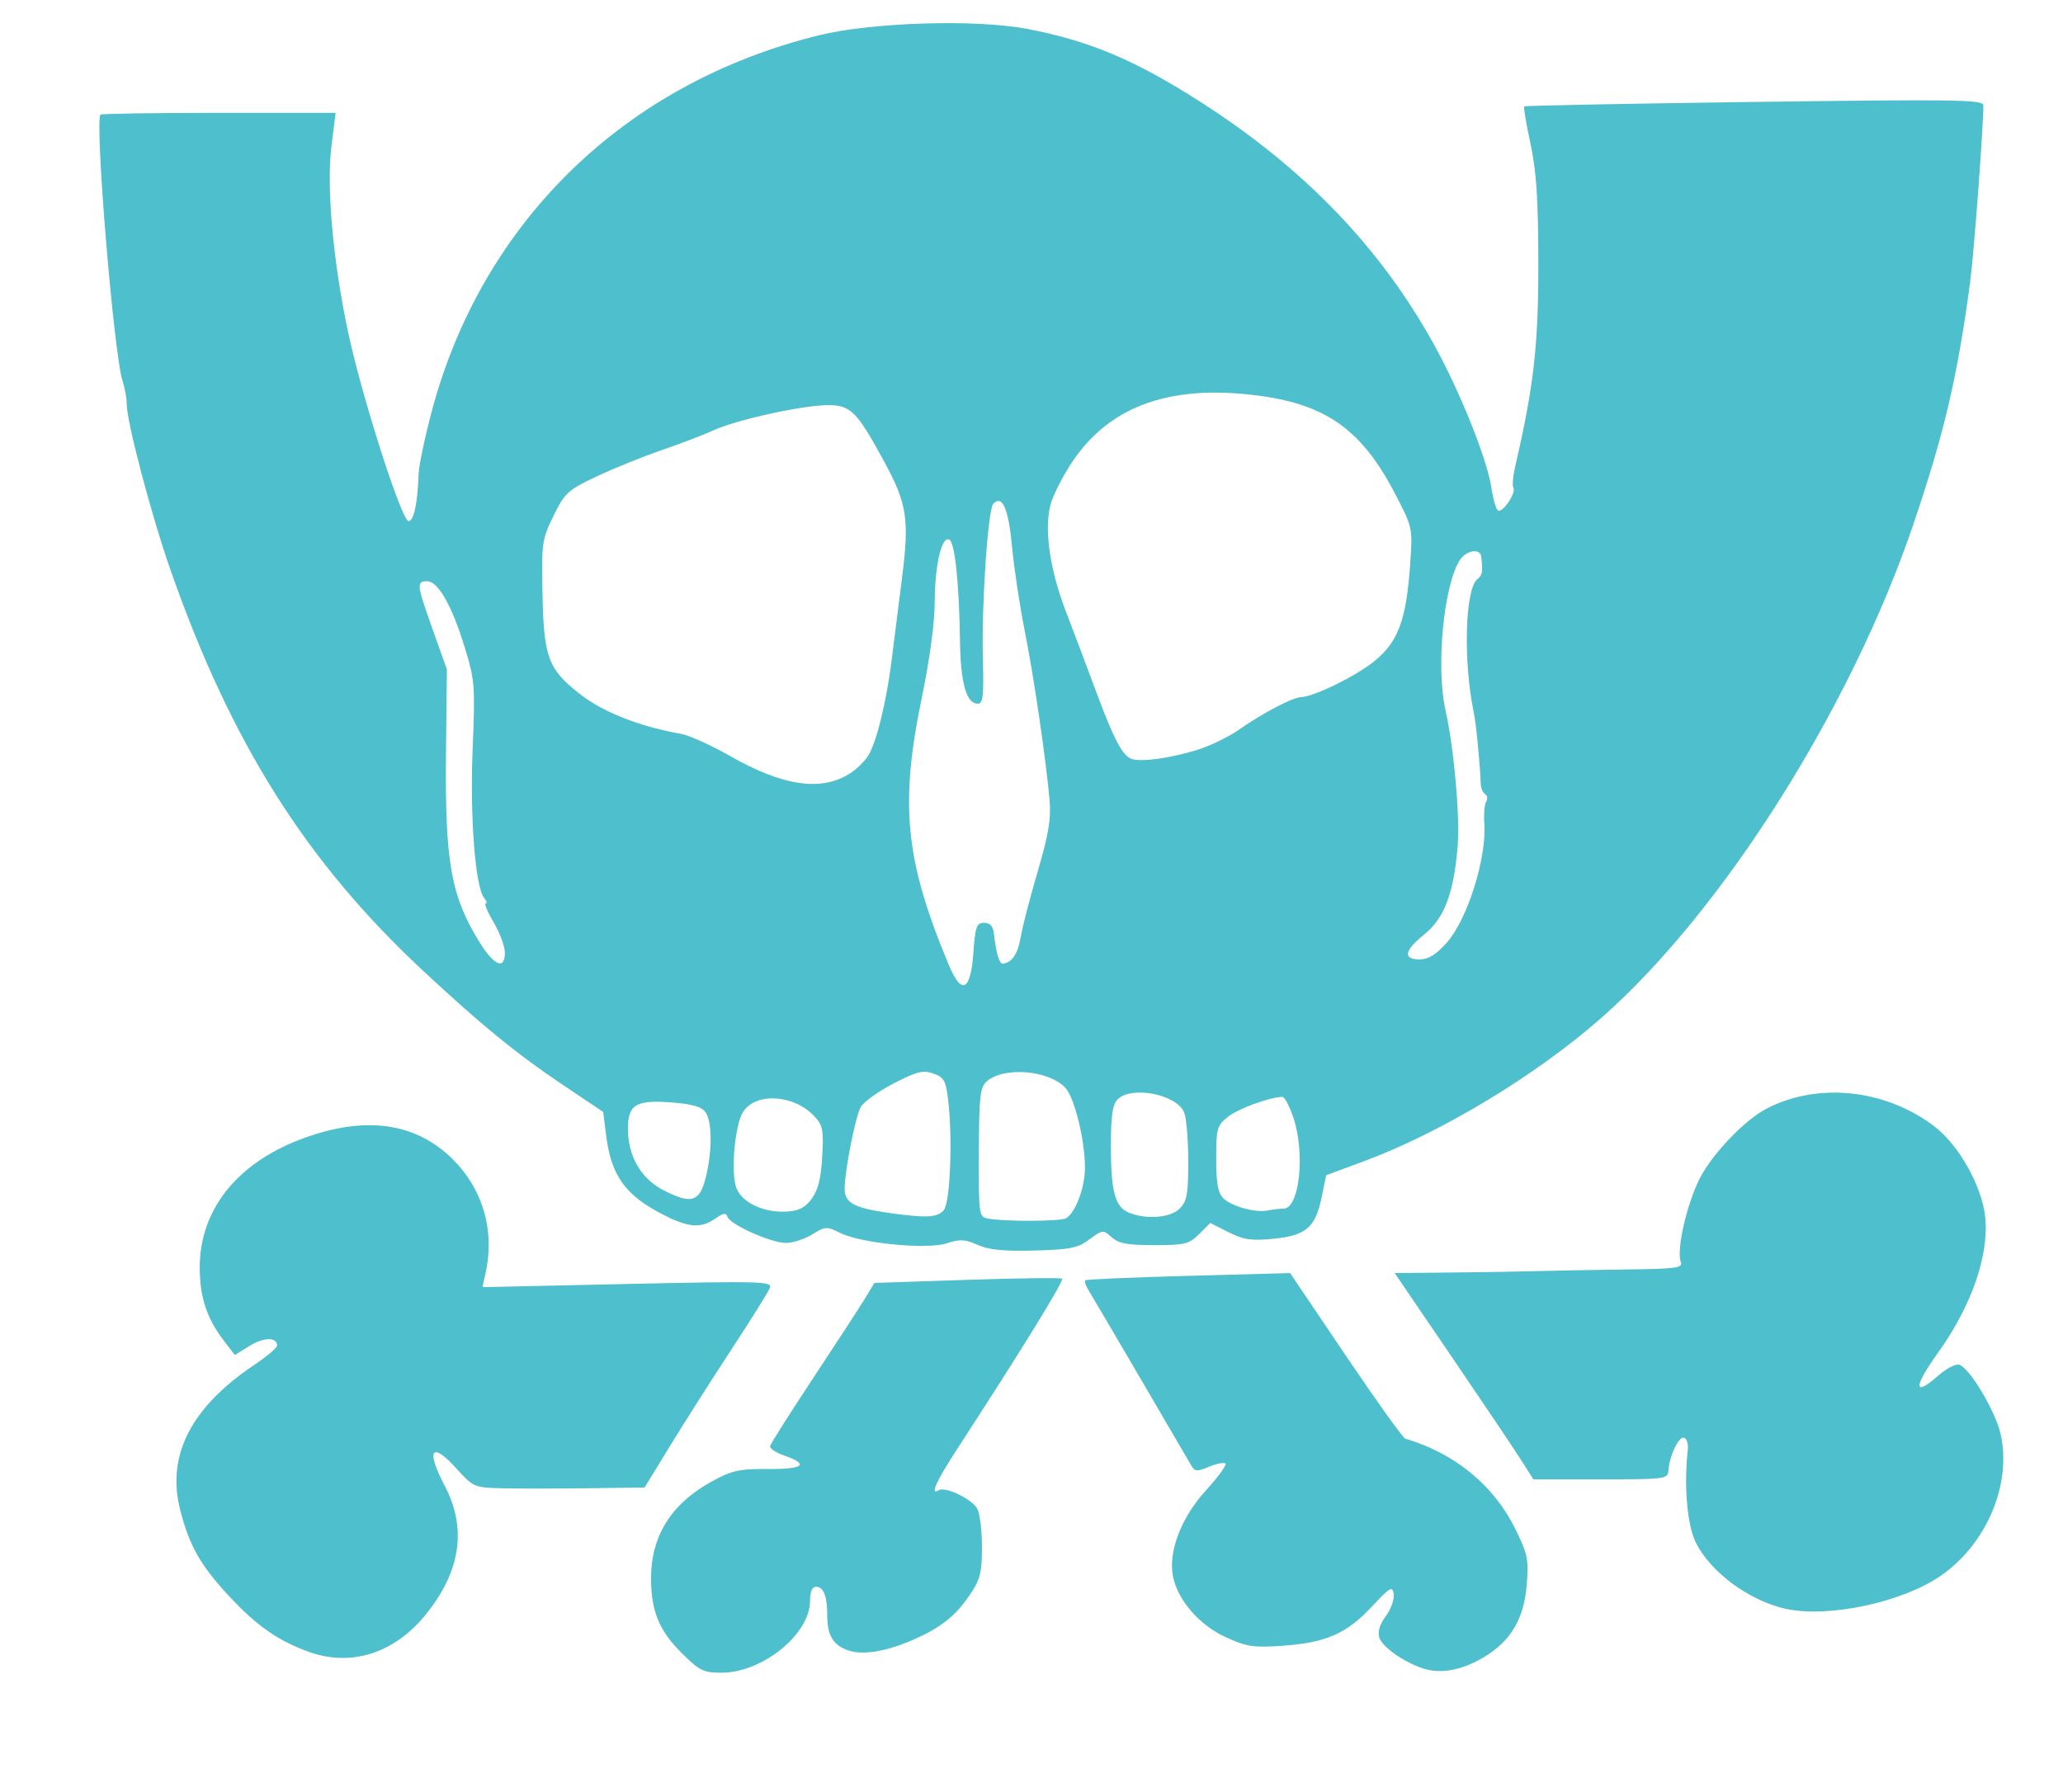
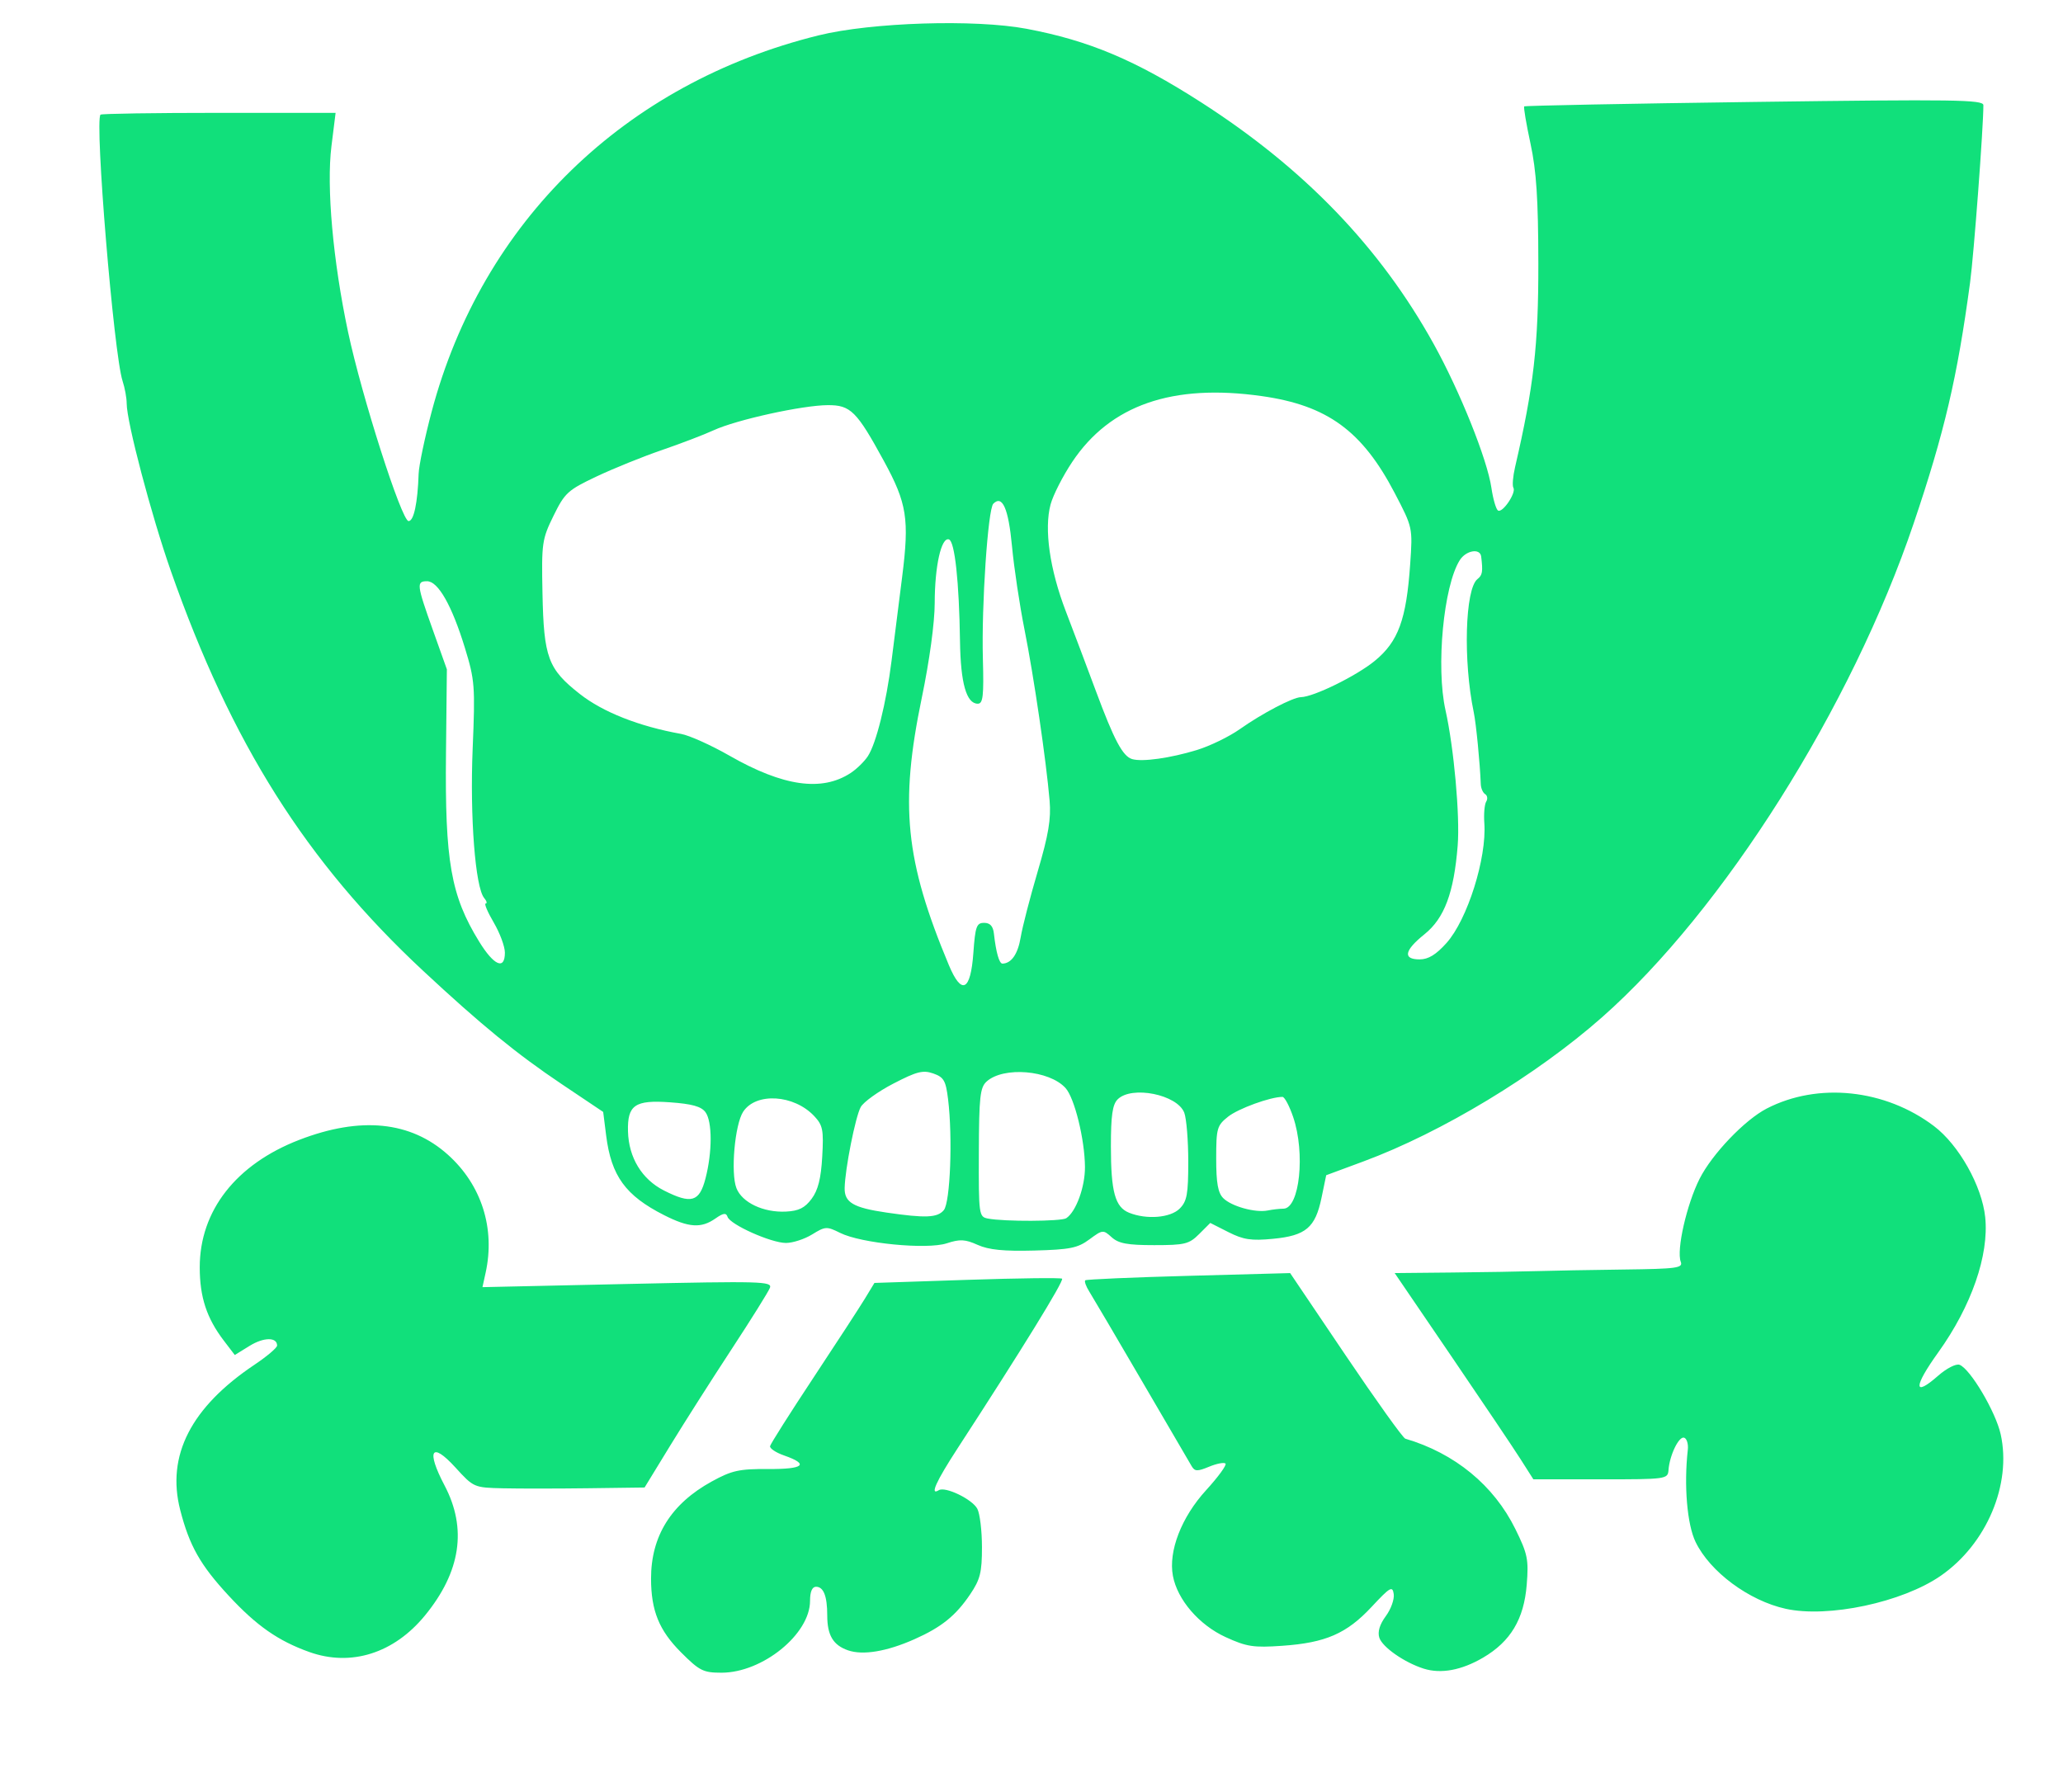
<svg xmlns="http://www.w3.org/2000/svg" id="svg2440" width="480" height="417" version="1.0">
  <defs id="defs2443">
    </defs>
-   <path style="fill:#00a4b7;fill-opacity:0.698" d="M 158.444,384.512 C 153.35,379.411 151.489,374.834 151.48,367.378 C 151.467,357.459 156.163,349.945 165.615,344.757 C 170.283,342.195 171.977,341.822 178.749,341.862 C 187.043,341.912 188.362,340.774 182.414,338.7 C 180.522,338.041 179.064,337.066 179.173,336.535 C 179.282,336.004 183.807,328.862 189.228,320.665 C 194.649,312.468 200.068,304.141 201.27,302.159 L 203.455,298.557 L 225.061,297.839 C 236.944,297.444 246.869,297.323 247.115,297.569 C 247.606,298.061 237.7,314.149 222.834,337.002 C 217.773,344.783 216.269,348.125 218.43,346.789 C 219.935,345.859 226.199,348.88 227.394,351.111 C 227.988,352.222 228.474,356.242 228.474,360.046 C 228.474,365.936 228.067,367.564 225.724,371.032 C 222.366,376.004 219.055,378.671 212.772,381.467 C 206.329,384.333 200.77,385.261 197.298,384.051 C 193.835,382.843 192.474,380.547 192.474,375.909 C 192.474,371.441 191.62,369.262 189.867,369.262 C 188.96,369.262 188.474,370.405 188.474,372.539 C 188.474,380.29 177.42,389.262 167.871,389.262 C 163.617,389.262 162.754,388.827 158.444,384.512 z M 331.238,388.311 C 326.744,386.884 321.622,383.303 320.922,381.098 C 320.493,379.746 321.015,378.022 322.434,376.102 C 323.626,374.49 324.457,372.179 324.281,370.966 C 323.996,368.997 323.447,369.314 319.14,373.934 C 313.332,380.166 308.453,382.294 298.356,382.998 C 291.651,383.466 290.072,383.224 285.176,380.983 C 278.991,378.151 273.946,372.291 272.902,366.728 C 271.823,360.977 274.883,353.07 280.613,346.8 C 283.432,343.716 285.468,340.923 285.138,340.593 C 284.808,340.263 283.095,340.591 281.33,341.321 C 278.601,342.452 277.994,342.434 277.269,341.206 C 276.8,340.412 271.558,331.437 265.621,321.262 C 259.684,311.087 254.202,301.77 253.438,300.557 C 252.675,299.345 252.258,298.17 252.512,297.946 C 252.766,297.723 263.595,297.253 276.576,296.903 L 300.177,296.266 L 313.076,315.386 C 320.17,325.903 326.424,334.639 326.974,334.801 C 338.482,338.181 347.57,345.649 352.594,355.852 C 355.433,361.621 355.696,362.912 355.224,368.792 C 354.581,376.802 351.464,382.012 345.072,385.757 C 340.044,388.704 335.258,389.587 331.238,388.311 z M 71.974,384.448 C 64.713,381.852 59.689,378.341 53.186,371.317 C 46.6,364.204 44.058,359.701 41.924,351.372 C 38.685,338.73 44.444,327.484 59.224,317.584 C 62.112,315.65 64.474,313.647 64.474,313.133 C 64.474,311.134 61.366,311.166 58.076,313.199 L 54.628,315.33 L 52.082,311.992 C 48.084,306.751 46.474,301.849 46.474,294.921 C 46.474,281.749 54.92,270.935 69.641,265.258 C 83.919,259.752 95.545,260.924 104.245,268.746 C 112.04,275.754 115.26,285.857 112.99,296.189 L 112.255,299.539 L 146.011,298.798 C 177.063,298.117 179.716,298.189 179.138,299.697 C 178.792,300.598 174.758,307.057 170.174,314.049 C 165.59,321.041 159.17,331.127 155.907,336.463 L 149.974,346.164 L 136.974,346.336 C 129.824,346.43 120.883,346.437 117.106,346.351 C 110.264,346.194 110.221,346.176 105.939,341.478 C 100.368,335.366 99.114,337.474 103.435,345.687 C 108.716,355.726 107.199,365.789 98.875,375.949 C 91.658,384.756 81.667,387.912 71.974,384.448 z M 415.474,374.387 C 406.916,372.494 397.876,365.789 394.512,358.84 C 392.535,354.757 391.772,345.682 392.705,337.363 C 392.853,336.044 392.473,334.789 391.861,334.575 C 390.646,334.151 388.473,338.623 388.212,342.087 C 388.052,344.22 387.75,344.262 372.411,344.262 L 356.773,344.262 L 353.75,339.512 C 352.087,336.899 344.826,326.099 337.615,315.512 L 324.502,296.262 L 337.738,296.133 C 345.018,296.062 353.899,295.915 357.474,295.807 C 361.049,295.699 370.21,295.532 377.831,295.436 C 390.199,295.281 391.621,295.086 391.061,293.628 C 390.023,290.923 392.443,280.266 395.447,274.315 C 398.351,268.563 405.941,260.622 411.067,257.974 C 422.992,251.812 438.602,253.449 449.974,262.054 C 455.774,266.442 461.148,275.999 461.9,283.262 C 462.814,292.102 458.696,303.955 450.966,314.729 C 445.186,322.785 445.164,325.229 450.917,320.178 C 452.913,318.425 455.12,317.296 455.935,317.608 C 458.436,318.568 464.332,328.528 465.497,333.762 C 468.096,345.432 462.224,359.312 451.563,366.7 C 442.628,372.892 425.351,376.572 415.474,374.387 z M 227.474,289.702 C 224.563,288.392 223.353,288.33 220.282,289.335 C 215.669,290.845 200.364,289.351 195.479,286.914 C 192.366,285.361 192.02,285.38 188.965,287.268 C 187.19,288.364 184.441,289.257 182.856,289.252 C 179.391,289.24 169.881,284.983 169.278,283.174 C 168.948,282.183 168.293,282.275 166.439,283.574 C 163.138,285.886 160.262,285.695 154.515,282.782 C 145.542,278.235 142.222,273.674 141.036,264.262 L 140.343,258.762 L 130.658,252.265 C 120.235,245.272 111.895,238.452 98.474,225.946 C 71.241,200.568 53.825,172.968 39.761,132.899 C 35.207,119.923 29.474,98.181 29.474,93.885 C 29.474,92.606 29.044,90.256 28.519,88.661 C 26.479,82.47 21.977,28.093 23.387,26.682 C 23.618,26.451 36.02,26.262 50.946,26.262 L 78.085,26.262 L 77.119,34.012 C 75.934,43.512 77.472,60.711 80.985,77.262 C 84.158,92.207 93.455,121.262 95.065,121.262 C 96.283,121.262 97.173,117.074 97.403,110.262 C 97.468,108.337 98.837,101.812 100.445,95.762 C 112.18,51.624 145.355,19.368 190.474,8.228 C 202.739,5.2 226.868,4.437 238.849,6.698 C 253.379,9.44 264.15,13.979 279.474,23.816 C 303.475,39.222 321.105,57.544 333.571,80.035 C 339.687,91.07 346.037,106.895 347.008,113.524 C 347.391,116.143 348.083,118.52 348.546,118.806 C 349.599,119.457 352.836,114.655 352.122,113.501 C 351.833,113.034 352.008,110.876 352.511,108.707 C 356.863,89.936 357.953,80.38 357.926,61.262 C 357.906,46.346 357.477,39.803 356.104,33.428 C 355.116,28.845 354.458,24.945 354.641,24.763 C 354.824,24.581 378.937,24.112 408.224,23.72 C 454.758,23.098 461.474,23.194 461.474,24.48 C 461.474,29.728 459.268,59.149 458.379,65.762 C 455.417,87.787 452.408,100.636 445.268,121.762 C 430.821,164.502 400.972,211.824 372.744,236.737 C 357.488,250.203 335.431,263.534 317.271,270.266 L 308.568,273.492 L 307.474,278.765 C 306.035,285.694 303.826,287.559 296.191,288.289 C 291.128,288.773 289.31,288.501 285.823,286.736 L 281.595,284.595 L 279.01,287.178 C 276.667,289.518 275.682,289.762 268.553,289.762 C 262.32,289.762 260.261,289.38 258.655,287.926 C 256.68,286.138 256.543,286.151 253.47,288.426 C 250.751,290.438 248.971,290.797 240.643,291.019 C 233.542,291.208 230.045,290.858 227.474,289.702 z M 248.085,283.496 C 250.364,281.989 252.473,276.206 252.439,271.561 C 252.391,265.166 250.017,255.519 247.921,253.203 C 244.137,249.022 233.476,248.141 229.558,251.686 C 228.031,253.067 227.791,255.266 227.747,268.216 C 227.698,282.697 227.762,283.165 229.835,283.571 C 233.613,284.31 246.937,284.256 248.085,283.496 z M 219.602,281.609 C 221.1,279.805 221.679,264.65 220.587,255.783 C 220.055,251.464 219.6,250.673 217.146,249.813 C 214.758,248.975 213.314,249.342 207.864,252.167 C 204.314,254.008 200.893,256.469 200.26,257.638 C 199.016,259.935 196.612,272.067 196.527,276.477 C 196.462,279.826 198.548,281.051 206.226,282.176 C 215.363,283.514 218.117,283.398 219.602,281.609 z M 274.474,281.262 C 276.176,279.56 276.474,277.928 276.474,270.327 C 276.474,265.413 276.056,260.293 275.546,258.95 C 273.935,254.712 263.304,252.575 260.046,255.833 C 258.841,257.038 258.474,259.589 258.474,266.768 C 258.474,277.366 259.447,280.914 262.71,282.225 C 266.787,283.863 272.326,283.41 274.474,281.262 z M 188.843,278.98 C 190.342,276.965 191.022,274.26 191.31,269.168 C 191.662,262.936 191.45,261.865 189.444,259.729 C 184.726,254.707 175.895,254.163 172.916,258.711 C 170.968,261.684 169.972,272.973 171.346,276.496 C 172.658,279.858 177.633,282.213 182.874,281.954 C 185.849,281.808 187.265,281.102 188.843,278.98 z M 298.626,281.275 C 302.384,281.244 303.746,268.35 300.88,259.94 C 300.004,257.367 298.885,255.262 298.395,255.262 C 295.579,255.262 288.101,257.985 285.734,259.872 C 283.159,261.925 282.974,262.577 282.974,269.629 C 282.974,275.297 283.384,277.596 284.614,278.827 C 286.522,280.739 292.09,282.28 294.974,281.695 C 296.074,281.472 297.718,281.283 298.626,281.275 z M 164.144,274.262 C 165.744,268.105 165.746,261.016 164.149,258.832 C 163.166,257.487 161.032,256.892 155.87,256.522 C 147.716,255.939 145.953,257.162 146.114,263.29 C 146.274,269.388 149.348,274.445 154.474,277.04 C 160.848,280.268 162.723,279.729 164.144,274.262 z M 226.474,221.753 C 226.915,215.595 227.213,214.762 228.974,214.762 C 230.366,214.762 231.059,215.522 231.254,217.262 C 231.745,221.644 232.491,224.262 233.243,224.246 C 235.324,224.203 236.835,222.019 237.484,218.114 C 237.882,215.72 239.665,208.824 241.445,202.79 C 243.959,194.269 244.577,190.583 244.211,186.29 C 243.418,176.989 240.53,157.32 238.365,146.476 C 237.236,140.819 235.927,132.088 235.457,127.074 C 234.636,118.322 233.222,115.114 231.116,117.22 C 229.861,118.475 228.35,140.906 228.687,153.262 C 228.925,161.965 228.723,163.762 227.504,163.762 C 224.863,163.762 223.507,159.013 223.365,149.262 C 223.161,135.309 222.148,125.976 220.788,125.528 C 219.009,124.942 217.486,131.764 217.48,140.348 C 217.476,144.874 216.267,153.75 214.482,162.348 C 209.295,187.337 210.595,200.228 220.757,224.558 C 223.741,231.703 225.836,230.676 226.474,221.753 z M 117.474,221.69 C 117.474,220.275 116.306,217.125 114.879,214.69 C 113.452,212.254 112.607,210.262 113.002,210.262 C 113.396,210.262 113.239,209.683 112.651,208.975 C 110.58,206.479 109.315,190.091 109.973,174.262 C 110.58,159.659 110.475,158.299 108.167,150.762 C 105.157,140.934 101.94,135.262 99.375,135.262 C 96.846,135.262 96.934,136.009 100.724,146.643 L 103.974,155.762 L 103.769,175.262 C 103.504,200.473 104.902,208.427 111.48,219.117 C 114.934,224.73 117.474,225.82 117.474,221.69 z M 336.56,219.448 C 341.419,214.021 345.946,199.674 345.36,191.559 C 345.207,189.44 345.402,187.187 345.794,186.553 C 346.186,185.919 346.078,185.135 345.554,184.811 C 345.03,184.487 344.571,183.444 344.534,182.492 C 344.342,177.526 343.45,168.398 342.899,165.762 C 340.407,153.826 340.874,137.044 343.762,134.762 C 344.925,133.843 345.057,133.042 344.627,129.512 C 344.381,127.496 341.071,128.077 339.627,130.389 C 335.867,136.41 334.083,155.242 336.323,165.262 C 338.286,174.037 339.711,189.859 339.162,196.762 C 338.286,207.764 336.071,213.688 331.442,217.408 C 326.732,221.193 326.332,223.262 330.31,223.262 C 332.332,223.262 334.126,222.167 336.56,219.448 z M 197.92,179.89 C 199.309,178.979 201.11,177.222 201.92,175.984 C 203.871,173.007 206.196,163.647 207.44,153.762 C 207.994,149.362 209.101,140.587 209.902,134.262 C 211.607,120.786 211.031,117.133 205.646,107.262 C 199.324,95.671 197.904,94.259 192.606,94.283 C 186.694,94.311 171.355,97.686 166.052,100.126 C 163.809,101.159 158.374,103.237 153.974,104.746 C 149.574,106.255 142.742,109.019 138.791,110.889 C 132.111,114.051 131.41,114.691 128.791,120.026 C 126.11,125.486 125.986,126.352 126.219,138.032 C 126.519,153.035 127.5,155.683 134.92,161.507 C 140.304,165.732 148.681,169.035 158.474,170.793 C 160.399,171.139 165.472,173.422 169.746,175.868 C 182.218,183.003 191.209,184.286 197.92,179.89 z M 278.474,174.541 C 281.499,173.616 285.999,171.429 288.474,169.68 C 293.664,166.014 300.807,162.273 302.684,162.238 C 305.653,162.183 315.586,157.304 319.862,153.8 C 325.35,149.303 327.218,144.197 328.109,131.262 C 328.694,122.763 328.694,122.761 324.52,114.762 C 316.953,100.261 308.839,94.338 293.576,92.177 C 272.774,89.232 258.32,94.253 249.477,107.496 C 247.29,110.771 245.024,115.221 244.441,117.385 C 242.9,123.107 244.238,132.493 247.987,142.262 C 249.781,146.937 252.921,155.262 254.963,160.762 C 259.231,172.253 261.225,176 263.419,176.653 C 265.754,177.347 272.297,176.429 278.474,174.541 z" id="path2451" />
+   <path style="fill:#11e07b;fill-opacity:1" d="M 158.444,384.512 C 153.35,379.411 151.489,374.834 151.48,367.378 C 151.467,357.459 156.163,349.945 165.615,344.757 C 170.283,342.195 171.977,341.822 178.749,341.862 C 187.043,341.912 188.362,340.774 182.414,338.7 C 180.522,338.041 179.064,337.066 179.173,336.535 C 179.282,336.004 183.807,328.862 189.228,320.665 C 194.649,312.468 200.068,304.141 201.27,302.159 L 203.455,298.557 L 225.061,297.839 C 236.944,297.444 246.869,297.323 247.115,297.569 C 247.606,298.061 237.7,314.149 222.834,337.002 C 217.773,344.783 216.269,348.125 218.43,346.789 C 219.935,345.859 226.199,348.88 227.394,351.111 C 227.988,352.222 228.474,356.242 228.474,360.046 C 228.474,365.936 228.067,367.564 225.724,371.032 C 222.366,376.004 219.055,378.671 212.772,381.467 C 206.329,384.333 200.77,385.261 197.298,384.051 C 193.835,382.843 192.474,380.547 192.474,375.909 C 192.474,371.441 191.62,369.262 189.867,369.262 C 188.96,369.262 188.474,370.405 188.474,372.539 C 188.474,380.29 177.42,389.262 167.871,389.262 C 163.617,389.262 162.754,388.827 158.444,384.512 z M 331.238,388.311 C 326.744,386.884 321.622,383.303 320.922,381.098 C 320.493,379.746 321.015,378.022 322.434,376.102 C 323.626,374.49 324.457,372.179 324.281,370.966 C 323.996,368.997 323.447,369.314 319.14,373.934 C 313.332,380.166 308.453,382.294 298.356,382.998 C 291.651,383.466 290.072,383.224 285.176,380.983 C 278.991,378.151 273.946,372.291 272.902,366.728 C 271.823,360.977 274.883,353.07 280.613,346.8 C 283.432,343.716 285.468,340.923 285.138,340.593 C 284.808,340.263 283.095,340.591 281.33,341.321 C 278.601,342.452 277.994,342.434 277.269,341.206 C 276.8,340.412 271.558,331.437 265.621,321.262 C 259.684,311.087 254.202,301.77 253.438,300.557 C 252.675,299.345 252.258,298.17 252.512,297.946 C 252.766,297.723 263.595,297.253 276.576,296.903 L 300.177,296.266 L 313.076,315.386 C 320.17,325.903 326.424,334.639 326.974,334.801 C 338.482,338.181 347.57,345.649 352.594,355.852 C 355.433,361.621 355.696,362.912 355.224,368.792 C 354.581,376.802 351.464,382.012 345.072,385.757 C 340.044,388.704 335.258,389.587 331.238,388.311 z M 71.974,384.448 C 64.713,381.852 59.689,378.341 53.186,371.317 C 46.6,364.204 44.058,359.701 41.924,351.372 C 38.685,338.73 44.444,327.484 59.224,317.584 C 62.112,315.65 64.474,313.647 64.474,313.133 C 64.474,311.134 61.366,311.166 58.076,313.199 L 54.628,315.33 L 52.082,311.992 C 48.084,306.751 46.474,301.849 46.474,294.921 C 46.474,281.749 54.92,270.935 69.641,265.258 C 83.919,259.752 95.545,260.924 104.245,268.746 C 112.04,275.754 115.26,285.857 112.99,296.189 L 112.255,299.539 L 146.011,298.798 C 177.063,298.117 179.716,298.189 179.138,299.697 C 178.792,300.598 174.758,307.057 170.174,314.049 C 165.59,321.041 159.17,331.127 155.907,336.463 L 149.974,346.164 L 136.974,346.336 C 129.824,346.43 120.883,346.437 117.106,346.351 C 110.264,346.194 110.221,346.176 105.939,341.478 C 100.368,335.366 99.114,337.474 103.435,345.687 C 108.716,355.726 107.199,365.789 98.875,375.949 C 91.658,384.756 81.667,387.912 71.974,384.448 z M 415.474,374.387 C 406.916,372.494 397.876,365.789 394.512,358.84 C 392.535,354.757 391.772,345.682 392.705,337.363 C 392.853,336.044 392.473,334.789 391.861,334.575 C 390.646,334.151 388.473,338.623 388.212,342.087 C 388.052,344.22 387.75,344.262 372.411,344.262 L 356.773,344.262 L 353.75,339.512 C 352.087,336.899 344.826,326.099 337.615,315.512 L 324.502,296.262 L 337.738,296.133 C 345.018,296.062 353.899,295.915 357.474,295.807 C 361.049,295.699 370.21,295.532 377.831,295.436 C 390.199,295.281 391.621,295.086 391.061,293.628 C 390.023,290.923 392.443,280.266 395.447,274.315 C 398.351,268.563 405.941,260.622 411.067,257.974 C 422.992,251.812 438.602,253.449 449.974,262.054 C 455.774,266.442 461.148,275.999 461.9,283.262 C 462.814,292.102 458.696,303.955 450.966,314.729 C 445.186,322.785 445.164,325.229 450.917,320.178 C 452.913,318.425 455.12,317.296 455.935,317.608 C 458.436,318.568 464.332,328.528 465.497,333.762 C 468.096,345.432 462.224,359.312 451.563,366.7 C 442.628,372.892 425.351,376.572 415.474,374.387 z M 227.474,289.702 C 224.563,288.392 223.353,288.33 220.282,289.335 C 215.669,290.845 200.364,289.351 195.479,286.914 C 192.366,285.361 192.02,285.38 188.965,287.268 C 187.19,288.364 184.441,289.257 182.856,289.252 C 179.391,289.24 169.881,284.983 169.278,283.174 C 168.948,282.183 168.293,282.275 166.439,283.574 C 163.138,285.886 160.262,285.695 154.515,282.782 C 145.542,278.235 142.222,273.674 141.036,264.262 L 140.343,258.762 L 130.658,252.265 C 120.235,245.272 111.895,238.452 98.474,225.946 C 71.241,200.568 53.825,172.968 39.761,132.899 C 35.207,119.923 29.474,98.181 29.474,93.885 C 29.474,92.606 29.044,90.256 28.519,88.661 C 26.479,82.47 21.977,28.093 23.387,26.682 C 23.618,26.451 36.02,26.262 50.946,26.262 L 78.085,26.262 L 77.119,34.012 C 75.934,43.512 77.472,60.711 80.985,77.262 C 84.158,92.207 93.455,121.262 95.065,121.262 C 96.283,121.262 97.173,117.074 97.403,110.262 C 97.468,108.337 98.837,101.812 100.445,95.762 C 112.18,51.624 145.355,19.368 190.474,8.228 C 202.739,5.2 226.868,4.437 238.849,6.698 C 253.379,9.44 264.15,13.979 279.474,23.816 C 303.475,39.222 321.105,57.544 333.571,80.035 C 339.687,91.07 346.037,106.895 347.008,113.524 C 347.391,116.143 348.083,118.52 348.546,118.806 C 349.599,119.457 352.836,114.655 352.122,113.501 C 351.833,113.034 352.008,110.876 352.511,108.707 C 356.863,89.936 357.953,80.38 357.926,61.262 C 357.906,46.346 357.477,39.803 356.104,33.428 C 355.116,28.845 354.458,24.945 354.641,24.763 C 354.824,24.581 378.937,24.112 408.224,23.72 C 454.758,23.098 461.474,23.194 461.474,24.48 C 461.474,29.728 459.268,59.149 458.379,65.762 C 455.417,87.787 452.408,100.636 445.268,121.762 C 430.821,164.502 400.972,211.824 372.744,236.737 C 357.488,250.203 335.431,263.534 317.271,270.266 L 308.568,273.492 L 307.474,278.765 C 306.035,285.694 303.826,287.559 296.191,288.289 C 291.128,288.773 289.31,288.501 285.823,286.736 L 281.595,284.595 L 279.01,287.178 C 276.667,289.518 275.682,289.762 268.553,289.762 C 262.32,289.762 260.261,289.38 258.655,287.926 C 256.68,286.138 256.543,286.151 253.47,288.426 C 250.751,290.438 248.971,290.797 240.643,291.019 C 233.542,291.208 230.045,290.858 227.474,289.702 z M 248.085,283.496 C 250.364,281.989 252.473,276.206 252.439,271.561 C 252.391,265.166 250.017,255.519 247.921,253.203 C 244.137,249.022 233.476,248.141 229.558,251.686 C 228.031,253.067 227.791,255.266 227.747,268.216 C 227.698,282.697 227.762,283.165 229.835,283.571 C 233.613,284.31 246.937,284.256 248.085,283.496 z M 219.602,281.609 C 221.1,279.805 221.679,264.65 220.587,255.783 C 220.055,251.464 219.6,250.673 217.146,249.813 C 214.758,248.975 213.314,249.342 207.864,252.167 C 204.314,254.008 200.893,256.469 200.26,257.638 C 199.016,259.935 196.612,272.067 196.527,276.477 C 196.462,279.826 198.548,281.051 206.226,282.176 C 215.363,283.514 218.117,283.398 219.602,281.609 z M 274.474,281.262 C 276.176,279.56 276.474,277.928 276.474,270.327 C 276.474,265.413 276.056,260.293 275.546,258.95 C 273.935,254.712 263.304,252.575 260.046,255.833 C 258.841,257.038 258.474,259.589 258.474,266.768 C 258.474,277.366 259.447,280.914 262.71,282.225 C 266.787,283.863 272.326,283.41 274.474,281.262 z M 188.843,278.98 C 190.342,276.965 191.022,274.26 191.31,269.168 C 191.662,262.936 191.45,261.865 189.444,259.729 C 184.726,254.707 175.895,254.163 172.916,258.711 C 170.968,261.684 169.972,272.973 171.346,276.496 C 172.658,279.858 177.633,282.213 182.874,281.954 C 185.849,281.808 187.265,281.102 188.843,278.98 z M 298.626,281.275 C 302.384,281.244 303.746,268.35 300.88,259.94 C 300.004,257.367 298.885,255.262 298.395,255.262 C 295.579,255.262 288.101,257.985 285.734,259.872 C 283.159,261.925 282.974,262.577 282.974,269.629 C 282.974,275.297 283.384,277.596 284.614,278.827 C 286.522,280.739 292.09,282.28 294.974,281.695 C 296.074,281.472 297.718,281.283 298.626,281.275 z M 164.144,274.262 C 165.744,268.105 165.746,261.016 164.149,258.832 C 163.166,257.487 161.032,256.892 155.87,256.522 C 147.716,255.939 145.953,257.162 146.114,263.29 C 146.274,269.388 149.348,274.445 154.474,277.04 C 160.848,280.268 162.723,279.729 164.144,274.262 z M 226.474,221.753 C 226.915,215.595 227.213,214.762 228.974,214.762 C 230.366,214.762 231.059,215.522 231.254,217.262 C 231.745,221.644 232.491,224.262 233.243,224.246 C 235.324,224.203 236.835,222.019 237.484,218.114 C 237.882,215.72 239.665,208.824 241.445,202.79 C 243.959,194.269 244.577,190.583 244.211,186.29 C 243.418,176.989 240.53,157.32 238.365,146.476 C 237.236,140.819 235.927,132.088 235.457,127.074 C 234.636,118.322 233.222,115.114 231.116,117.22 C 229.861,118.475 228.35,140.906 228.687,153.262 C 228.925,161.965 228.723,163.762 227.504,163.762 C 224.863,163.762 223.507,159.013 223.365,149.262 C 223.161,135.309 222.148,125.976 220.788,125.528 C 219.009,124.942 217.486,131.764 217.48,140.348 C 217.476,144.874 216.267,153.75 214.482,162.348 C 209.295,187.337 210.595,200.228 220.757,224.558 C 223.741,231.703 225.836,230.676 226.474,221.753 z M 117.474,221.69 C 117.474,220.275 116.306,217.125 114.879,214.69 C 113.452,212.254 112.607,210.262 113.002,210.262 C 113.396,210.262 113.239,209.683 112.651,208.975 C 110.58,206.479 109.315,190.091 109.973,174.262 C 110.58,159.659 110.475,158.299 108.167,150.762 C 105.157,140.934 101.94,135.262 99.375,135.262 C 96.846,135.262 96.934,136.009 100.724,146.643 L 103.974,155.762 L 103.769,175.262 C 103.504,200.473 104.902,208.427 111.48,219.117 C 114.934,224.73 117.474,225.82 117.474,221.69 z M 336.56,219.448 C 341.419,214.021 345.946,199.674 345.36,191.559 C 345.207,189.44 345.402,187.187 345.794,186.553 C 346.186,185.919 346.078,185.135 345.554,184.811 C 345.03,184.487 344.571,183.444 344.534,182.492 C 344.342,177.526 343.45,168.398 342.899,165.762 C 340.407,153.826 340.874,137.044 343.762,134.762 C 344.925,133.843 345.057,133.042 344.627,129.512 C 344.381,127.496 341.071,128.077 339.627,130.389 C 335.867,136.41 334.083,155.242 336.323,165.262 C 338.286,174.037 339.711,189.859 339.162,196.762 C 338.286,207.764 336.071,213.688 331.442,217.408 C 326.732,221.193 326.332,223.262 330.31,223.262 C 332.332,223.262 334.126,222.167 336.56,219.448 z M 197.92,179.89 C 199.309,178.979 201.11,177.222 201.92,175.984 C 203.871,173.007 206.196,163.647 207.44,153.762 C 207.994,149.362 209.101,140.587 209.902,134.262 C 211.607,120.786 211.031,117.133 205.646,107.262 C 199.324,95.671 197.904,94.259 192.606,94.283 C 186.694,94.311 171.355,97.686 166.052,100.126 C 163.809,101.159 158.374,103.237 153.974,104.746 C 149.574,106.255 142.742,109.019 138.791,110.889 C 132.111,114.051 131.41,114.691 128.791,120.026 C 126.11,125.486 125.986,126.352 126.219,138.032 C 126.519,153.035 127.5,155.683 134.92,161.507 C 140.304,165.732 148.681,169.035 158.474,170.793 C 160.399,171.139 165.472,173.422 169.746,175.868 C 182.218,183.003 191.209,184.286 197.92,179.89 z M 278.474,174.541 C 281.499,173.616 285.999,171.429 288.474,169.68 C 293.664,166.014 300.807,162.273 302.684,162.238 C 305.653,162.183 315.586,157.304 319.862,153.8 C 325.35,149.303 327.218,144.197 328.109,131.262 C 328.694,122.763 328.694,122.761 324.52,114.762 C 316.953,100.261 308.839,94.338 293.576,92.177 C 272.774,89.232 258.32,94.253 249.477,107.496 C 247.29,110.771 245.024,115.221 244.441,117.385 C 242.9,123.107 244.238,132.493 247.987,142.262 C 249.781,146.937 252.921,155.262 254.963,160.762 C 259.231,172.253 261.225,176 263.419,176.653 C 265.754,177.347 272.297,176.429 278.474,174.541 z" id="path2451" />
</svg>
